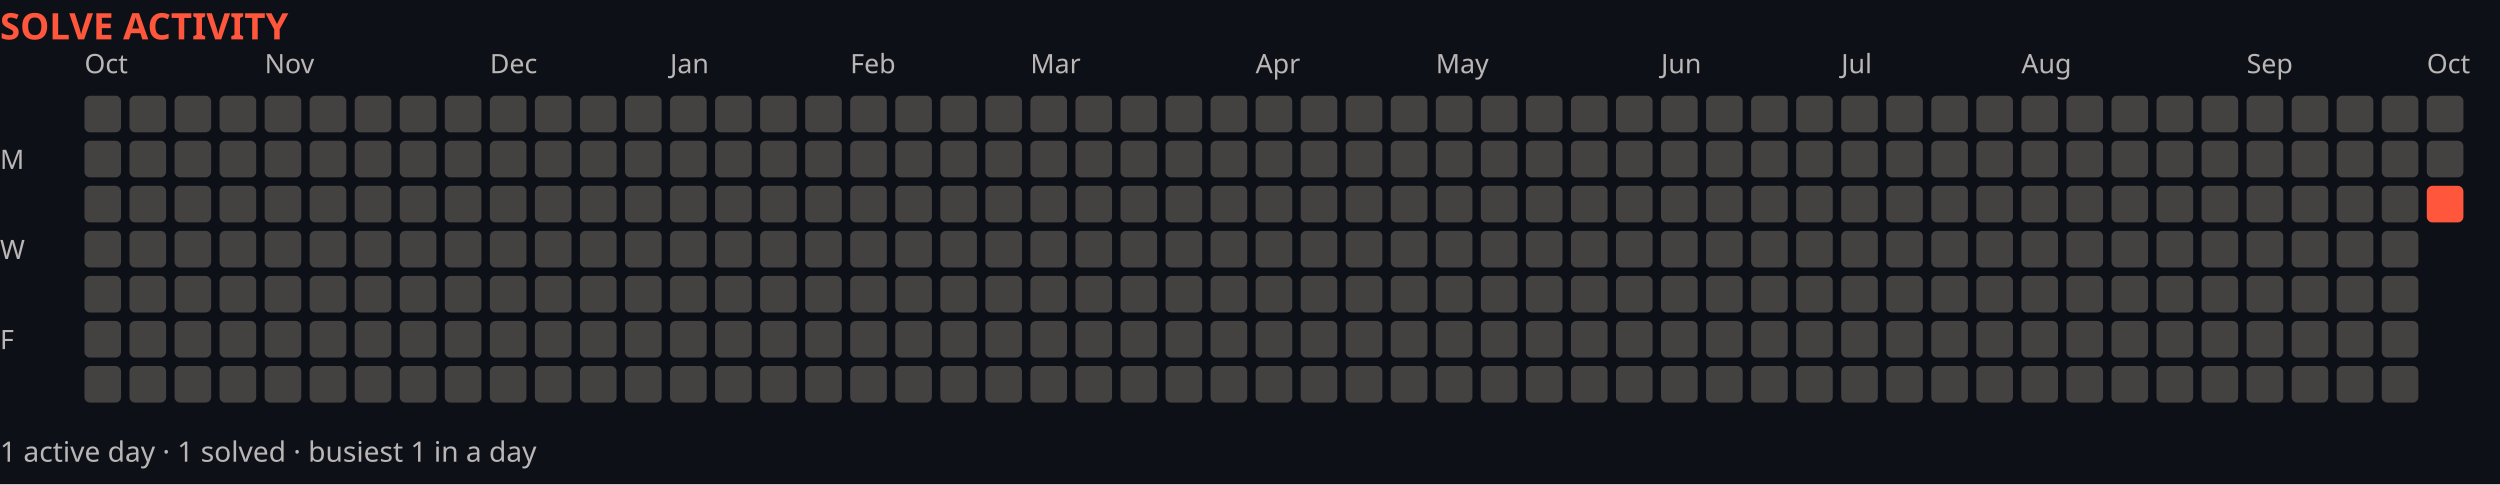
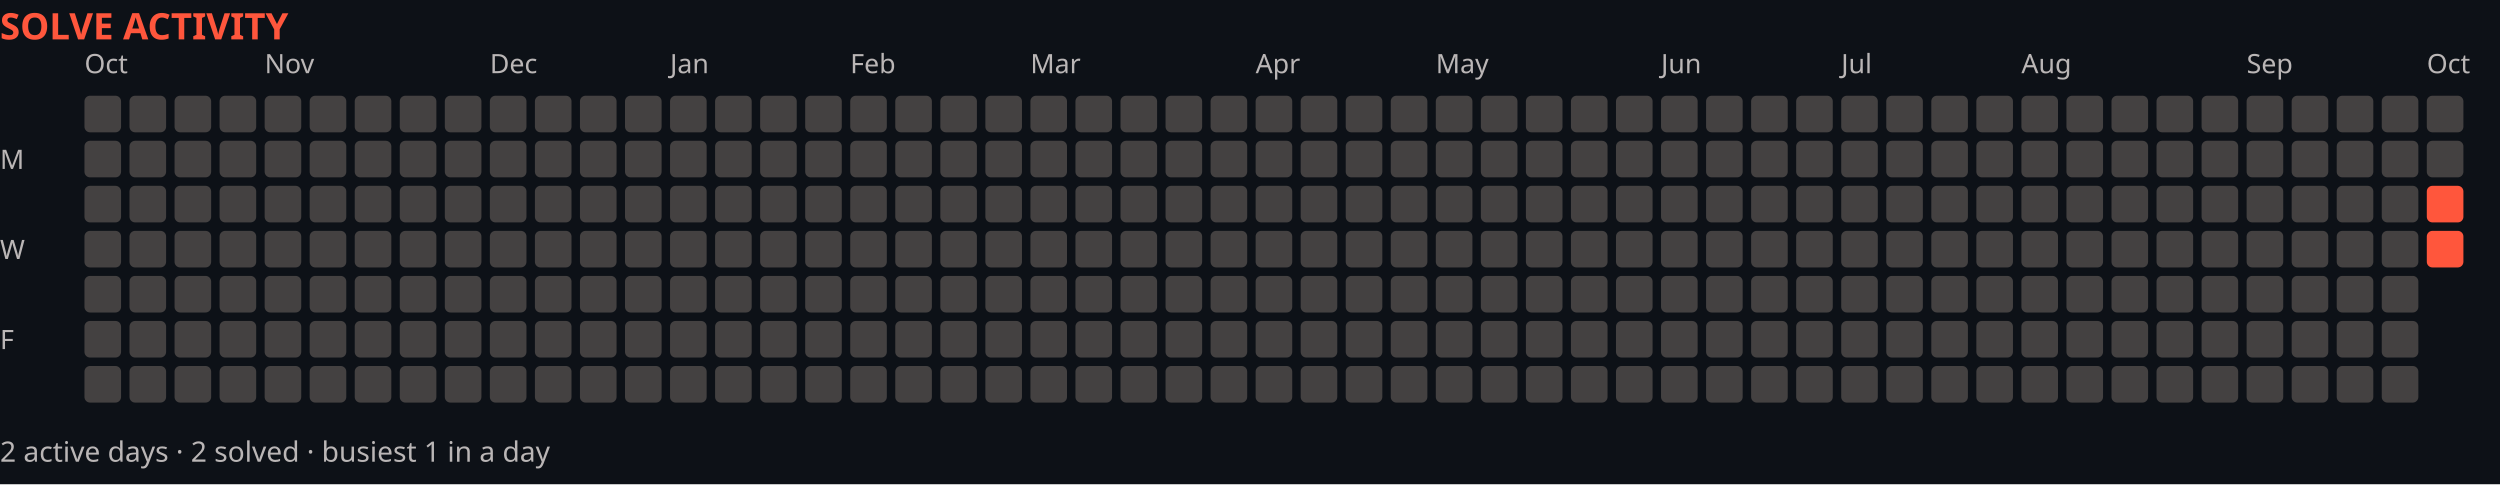
<svg xmlns="http://www.w3.org/2000/svg" width="888" height="172" viewBox="0 0 888 172" role="img" aria-label="Solve activity over the last year">
  <rect width="888" height="172" fill="#0d1117" />
  <text x="0" y="14" font-family="system-ui,sans-serif" font-size="13" font-weight="700" fill="#ff563c">SOLVE ACTIVITY</text>
  <text x="30" y="26" font-family="system-ui,sans-serif" font-size="9.5" fill="#bab6b6">Oct</text>
  <text x="94" y="26" font-family="system-ui,sans-serif" font-size="9.5" fill="#bab6b6">Nov</text>
  <text x="174" y="26" font-family="system-ui,sans-serif" font-size="9.5" fill="#bab6b6">Dec</text>
  <text x="238" y="26" font-family="system-ui,sans-serif" font-size="9.5" fill="#bab6b6">Jan</text>
  <text x="302" y="26" font-family="system-ui,sans-serif" font-size="9.5" fill="#bab6b6">Feb</text>
  <text x="366" y="26" font-family="system-ui,sans-serif" font-size="9.5" fill="#bab6b6">Mar</text>
  <text x="446" y="26" font-family="system-ui,sans-serif" font-size="9.5" fill="#bab6b6">Apr</text>
  <text x="510" y="26" font-family="system-ui,sans-serif" font-size="9.5" fill="#bab6b6">May</text>
  <text x="590" y="26" font-family="system-ui,sans-serif" font-size="9.5" fill="#bab6b6">Jun</text>
  <text x="654" y="26" font-family="system-ui,sans-serif" font-size="9.5" fill="#bab6b6">Jul</text>
  <text x="718" y="26" font-family="system-ui,sans-serif" font-size="9.5" fill="#bab6b6">Aug</text>
  <text x="798" y="26" font-family="system-ui,sans-serif" font-size="9.5" fill="#bab6b6">Sep</text>
  <text x="862" y="26" font-family="system-ui,sans-serif" font-size="9.5" fill="#bab6b6">Oct</text>
  <text x="0" y="60" font-family="system-ui,sans-serif" font-size="9.5" fill="#bab6b6">M</text>
  <text x="0" y="92" font-family="system-ui,sans-serif" font-size="9.5" fill="#bab6b6">W</text>
  <text x="0" y="124" font-family="system-ui,sans-serif" font-size="9.5" fill="#bab6b6">F</text>
  <rect x="30" y="34" width="13" height="13" fill="#444141" rx="2" />
  <rect x="30" y="50" width="13" height="13" fill="#444141" rx="2" />
  <rect x="30" y="66" width="13" height="13" fill="#444141" rx="2" />
  <rect x="30" y="82" width="13" height="13" fill="#444141" rx="2" />
  <rect x="30" y="98" width="13" height="13" fill="#444141" rx="2" />
  <rect x="30" y="114" width="13" height="13" fill="#444141" rx="2" />
  <rect x="30" y="130" width="13" height="13" fill="#444141" rx="2" />
  <rect x="46" y="34" width="13" height="13" fill="#444141" rx="2" />
  <rect x="46" y="50" width="13" height="13" fill="#444141" rx="2" />
  <rect x="46" y="66" width="13" height="13" fill="#444141" rx="2" />
  <rect x="46" y="82" width="13" height="13" fill="#444141" rx="2" />
  <rect x="46" y="98" width="13" height="13" fill="#444141" rx="2" />
  <rect x="46" y="114" width="13" height="13" fill="#444141" rx="2" />
  <rect x="46" y="130" width="13" height="13" fill="#444141" rx="2" />
  <rect x="62" y="34" width="13" height="13" fill="#444141" rx="2" />
  <rect x="62" y="50" width="13" height="13" fill="#444141" rx="2" />
  <rect x="62" y="66" width="13" height="13" fill="#444141" rx="2" />
  <rect x="62" y="82" width="13" height="13" fill="#444141" rx="2" />
  <rect x="62" y="98" width="13" height="13" fill="#444141" rx="2" />
  <rect x="62" y="114" width="13" height="13" fill="#444141" rx="2" />
  <rect x="62" y="130" width="13" height="13" fill="#444141" rx="2" />
  <rect x="78" y="34" width="13" height="13" fill="#444141" rx="2" />
  <rect x="78" y="50" width="13" height="13" fill="#444141" rx="2" />
  <rect x="78" y="66" width="13" height="13" fill="#444141" rx="2" />
  <rect x="78" y="82" width="13" height="13" fill="#444141" rx="2" />
  <rect x="78" y="98" width="13" height="13" fill="#444141" rx="2" />
  <rect x="78" y="114" width="13" height="13" fill="#444141" rx="2" />
  <rect x="78" y="130" width="13" height="13" fill="#444141" rx="2" />
  <rect x="94" y="34" width="13" height="13" fill="#444141" rx="2" />
  <rect x="94" y="50" width="13" height="13" fill="#444141" rx="2" />
  <rect x="94" y="66" width="13" height="13" fill="#444141" rx="2" />
  <rect x="94" y="82" width="13" height="13" fill="#444141" rx="2" />
  <rect x="94" y="98" width="13" height="13" fill="#444141" rx="2" />
  <rect x="94" y="114" width="13" height="13" fill="#444141" rx="2" />
  <rect x="94" y="130" width="13" height="13" fill="#444141" rx="2" />
  <rect x="110" y="34" width="13" height="13" fill="#444141" rx="2" />
  <rect x="110" y="50" width="13" height="13" fill="#444141" rx="2" />
  <rect x="110" y="66" width="13" height="13" fill="#444141" rx="2" />
  <rect x="110" y="82" width="13" height="13" fill="#444141" rx="2" />
  <rect x="110" y="98" width="13" height="13" fill="#444141" rx="2" />
  <rect x="110" y="114" width="13" height="13" fill="#444141" rx="2" />
  <rect x="110" y="130" width="13" height="13" fill="#444141" rx="2" />
  <rect x="126" y="34" width="13" height="13" fill="#444141" rx="2" />
  <rect x="126" y="50" width="13" height="13" fill="#444141" rx="2" />
  <rect x="126" y="66" width="13" height="13" fill="#444141" rx="2" />
  <rect x="126" y="82" width="13" height="13" fill="#444141" rx="2" />
  <rect x="126" y="98" width="13" height="13" fill="#444141" rx="2" />
  <rect x="126" y="114" width="13" height="13" fill="#444141" rx="2" />
  <rect x="126" y="130" width="13" height="13" fill="#444141" rx="2" />
  <rect x="142" y="34" width="13" height="13" fill="#444141" rx="2" />
  <rect x="142" y="50" width="13" height="13" fill="#444141" rx="2" />
  <rect x="142" y="66" width="13" height="13" fill="#444141" rx="2" />
  <rect x="142" y="82" width="13" height="13" fill="#444141" rx="2" />
  <rect x="142" y="98" width="13" height="13" fill="#444141" rx="2" />
  <rect x="142" y="114" width="13" height="13" fill="#444141" rx="2" />
  <rect x="142" y="130" width="13" height="13" fill="#444141" rx="2" />
  <rect x="158" y="34" width="13" height="13" fill="#444141" rx="2" />
  <rect x="158" y="50" width="13" height="13" fill="#444141" rx="2" />
  <rect x="158" y="66" width="13" height="13" fill="#444141" rx="2" />
  <rect x="158" y="82" width="13" height="13" fill="#444141" rx="2" />
  <rect x="158" y="98" width="13" height="13" fill="#444141" rx="2" />
  <rect x="158" y="114" width="13" height="13" fill="#444141" rx="2" />
  <rect x="158" y="130" width="13" height="13" fill="#444141" rx="2" />
  <rect x="174" y="34" width="13" height="13" fill="#444141" rx="2" />
  <rect x="174" y="50" width="13" height="13" fill="#444141" rx="2" />
  <rect x="174" y="66" width="13" height="13" fill="#444141" rx="2" />
  <rect x="174" y="82" width="13" height="13" fill="#444141" rx="2" />
  <rect x="174" y="98" width="13" height="13" fill="#444141" rx="2" />
  <rect x="174" y="114" width="13" height="13" fill="#444141" rx="2" />
  <rect x="174" y="130" width="13" height="13" fill="#444141" rx="2" />
  <rect x="190" y="34" width="13" height="13" fill="#444141" rx="2" />
  <rect x="190" y="50" width="13" height="13" fill="#444141" rx="2" />
  <rect x="190" y="66" width="13" height="13" fill="#444141" rx="2" />
  <rect x="190" y="82" width="13" height="13" fill="#444141" rx="2" />
  <rect x="190" y="98" width="13" height="13" fill="#444141" rx="2" />
  <rect x="190" y="114" width="13" height="13" fill="#444141" rx="2" />
  <rect x="190" y="130" width="13" height="13" fill="#444141" rx="2" />
  <rect x="206" y="34" width="13" height="13" fill="#444141" rx="2" />
  <rect x="206" y="50" width="13" height="13" fill="#444141" rx="2" />
  <rect x="206" y="66" width="13" height="13" fill="#444141" rx="2" />
  <rect x="206" y="82" width="13" height="13" fill="#444141" rx="2" />
  <rect x="206" y="98" width="13" height="13" fill="#444141" rx="2" />
  <rect x="206" y="114" width="13" height="13" fill="#444141" rx="2" />
  <rect x="206" y="130" width="13" height="13" fill="#444141" rx="2" />
  <rect x="222" y="34" width="13" height="13" fill="#444141" rx="2" />
  <rect x="222" y="50" width="13" height="13" fill="#444141" rx="2" />
  <rect x="222" y="66" width="13" height="13" fill="#444141" rx="2" />
  <rect x="222" y="82" width="13" height="13" fill="#444141" rx="2" />
  <rect x="222" y="98" width="13" height="13" fill="#444141" rx="2" />
  <rect x="222" y="114" width="13" height="13" fill="#444141" rx="2" />
  <rect x="222" y="130" width="13" height="13" fill="#444141" rx="2" />
  <rect x="238" y="34" width="13" height="13" fill="#444141" rx="2" />
  <rect x="238" y="50" width="13" height="13" fill="#444141" rx="2" />
  <rect x="238" y="66" width="13" height="13" fill="#444141" rx="2" />
  <rect x="238" y="82" width="13" height="13" fill="#444141" rx="2" />
  <rect x="238" y="98" width="13" height="13" fill="#444141" rx="2" />
  <rect x="238" y="114" width="13" height="13" fill="#444141" rx="2" />
  <rect x="238" y="130" width="13" height="13" fill="#444141" rx="2" />
  <rect x="254" y="34" width="13" height="13" fill="#444141" rx="2" />
  <rect x="254" y="50" width="13" height="13" fill="#444141" rx="2" />
  <rect x="254" y="66" width="13" height="13" fill="#444141" rx="2" />
  <rect x="254" y="82" width="13" height="13" fill="#444141" rx="2" />
  <rect x="254" y="98" width="13" height="13" fill="#444141" rx="2" />
  <rect x="254" y="114" width="13" height="13" fill="#444141" rx="2" />
  <rect x="254" y="130" width="13" height="13" fill="#444141" rx="2" />
  <rect x="270" y="34" width="13" height="13" fill="#444141" rx="2" />
  <rect x="270" y="50" width="13" height="13" fill="#444141" rx="2" />
  <rect x="270" y="66" width="13" height="13" fill="#444141" rx="2" />
  <rect x="270" y="82" width="13" height="13" fill="#444141" rx="2" />
  <rect x="270" y="98" width="13" height="13" fill="#444141" rx="2" />
  <rect x="270" y="114" width="13" height="13" fill="#444141" rx="2" />
  <rect x="270" y="130" width="13" height="13" fill="#444141" rx="2" />
  <rect x="286" y="34" width="13" height="13" fill="#444141" rx="2" />
  <rect x="286" y="50" width="13" height="13" fill="#444141" rx="2" />
  <rect x="286" y="66" width="13" height="13" fill="#444141" rx="2" />
  <rect x="286" y="82" width="13" height="13" fill="#444141" rx="2" />
  <rect x="286" y="98" width="13" height="13" fill="#444141" rx="2" />
  <rect x="286" y="114" width="13" height="13" fill="#444141" rx="2" />
  <rect x="286" y="130" width="13" height="13" fill="#444141" rx="2" />
  <rect x="302" y="34" width="13" height="13" fill="#444141" rx="2" />
  <rect x="302" y="50" width="13" height="13" fill="#444141" rx="2" />
  <rect x="302" y="66" width="13" height="13" fill="#444141" rx="2" />
  <rect x="302" y="82" width="13" height="13" fill="#444141" rx="2" />
  <rect x="302" y="98" width="13" height="13" fill="#444141" rx="2" />
  <rect x="302" y="114" width="13" height="13" fill="#444141" rx="2" />
  <rect x="302" y="130" width="13" height="13" fill="#444141" rx="2" />
  <rect x="318" y="34" width="13" height="13" fill="#444141" rx="2" />
  <rect x="318" y="50" width="13" height="13" fill="#444141" rx="2" />
  <rect x="318" y="66" width="13" height="13" fill="#444141" rx="2" />
  <rect x="318" y="82" width="13" height="13" fill="#444141" rx="2" />
  <rect x="318" y="98" width="13" height="13" fill="#444141" rx="2" />
  <rect x="318" y="114" width="13" height="13" fill="#444141" rx="2" />
  <rect x="318" y="130" width="13" height="13" fill="#444141" rx="2" />
  <rect x="334" y="34" width="13" height="13" fill="#444141" rx="2" />
  <rect x="334" y="50" width="13" height="13" fill="#444141" rx="2" />
  <rect x="334" y="66" width="13" height="13" fill="#444141" rx="2" />
  <rect x="334" y="82" width="13" height="13" fill="#444141" rx="2" />
  <rect x="334" y="98" width="13" height="13" fill="#444141" rx="2" />
  <rect x="334" y="114" width="13" height="13" fill="#444141" rx="2" />
  <rect x="334" y="130" width="13" height="13" fill="#444141" rx="2" />
  <rect x="350" y="34" width="13" height="13" fill="#444141" rx="2" />
  <rect x="350" y="50" width="13" height="13" fill="#444141" rx="2" />
  <rect x="350" y="66" width="13" height="13" fill="#444141" rx="2" />
  <rect x="350" y="82" width="13" height="13" fill="#444141" rx="2" />
  <rect x="350" y="98" width="13" height="13" fill="#444141" rx="2" />
  <rect x="350" y="114" width="13" height="13" fill="#444141" rx="2" />
  <rect x="350" y="130" width="13" height="13" fill="#444141" rx="2" />
  <rect x="366" y="34" width="13" height="13" fill="#444141" rx="2" />
  <rect x="366" y="50" width="13" height="13" fill="#444141" rx="2" />
  <rect x="366" y="66" width="13" height="13" fill="#444141" rx="2" />
  <rect x="366" y="82" width="13" height="13" fill="#444141" rx="2" />
  <rect x="366" y="98" width="13" height="13" fill="#444141" rx="2" />
  <rect x="366" y="114" width="13" height="13" fill="#444141" rx="2" />
  <rect x="366" y="130" width="13" height="13" fill="#444141" rx="2" />
  <rect x="382" y="34" width="13" height="13" fill="#444141" rx="2" />
  <rect x="382" y="50" width="13" height="13" fill="#444141" rx="2" />
  <rect x="382" y="66" width="13" height="13" fill="#444141" rx="2" />
  <rect x="382" y="82" width="13" height="13" fill="#444141" rx="2" />
  <rect x="382" y="98" width="13" height="13" fill="#444141" rx="2" />
  <rect x="382" y="114" width="13" height="13" fill="#444141" rx="2" />
  <rect x="382" y="130" width="13" height="13" fill="#444141" rx="2" />
  <rect x="398" y="34" width="13" height="13" fill="#444141" rx="2" />
  <rect x="398" y="50" width="13" height="13" fill="#444141" rx="2" />
  <rect x="398" y="66" width="13" height="13" fill="#444141" rx="2" />
  <rect x="398" y="82" width="13" height="13" fill="#444141" rx="2" />
  <rect x="398" y="98" width="13" height="13" fill="#444141" rx="2" />
  <rect x="398" y="114" width="13" height="13" fill="#444141" rx="2" />
  <rect x="398" y="130" width="13" height="13" fill="#444141" rx="2" />
  <rect x="414" y="34" width="13" height="13" fill="#444141" rx="2" />
  <rect x="414" y="50" width="13" height="13" fill="#444141" rx="2" />
  <rect x="414" y="66" width="13" height="13" fill="#444141" rx="2" />
  <rect x="414" y="82" width="13" height="13" fill="#444141" rx="2" />
  <rect x="414" y="98" width="13" height="13" fill="#444141" rx="2" />
  <rect x="414" y="114" width="13" height="13" fill="#444141" rx="2" />
  <rect x="414" y="130" width="13" height="13" fill="#444141" rx="2" />
  <rect x="430" y="34" width="13" height="13" fill="#444141" rx="2" />
  <rect x="430" y="50" width="13" height="13" fill="#444141" rx="2" />
  <rect x="430" y="66" width="13" height="13" fill="#444141" rx="2" />
  <rect x="430" y="82" width="13" height="13" fill="#444141" rx="2" />
  <rect x="430" y="98" width="13" height="13" fill="#444141" rx="2" />
  <rect x="430" y="114" width="13" height="13" fill="#444141" rx="2" />
  <rect x="430" y="130" width="13" height="13" fill="#444141" rx="2" />
  <rect x="446" y="34" width="13" height="13" fill="#444141" rx="2" />
  <rect x="446" y="50" width="13" height="13" fill="#444141" rx="2" />
  <rect x="446" y="66" width="13" height="13" fill="#444141" rx="2" />
  <rect x="446" y="82" width="13" height="13" fill="#444141" rx="2" />
  <rect x="446" y="98" width="13" height="13" fill="#444141" rx="2" />
  <rect x="446" y="114" width="13" height="13" fill="#444141" rx="2" />
  <rect x="446" y="130" width="13" height="13" fill="#444141" rx="2" />
  <rect x="462" y="34" width="13" height="13" fill="#444141" rx="2" />
  <rect x="462" y="50" width="13" height="13" fill="#444141" rx="2" />
  <rect x="462" y="66" width="13" height="13" fill="#444141" rx="2" />
  <rect x="462" y="82" width="13" height="13" fill="#444141" rx="2" />
  <rect x="462" y="98" width="13" height="13" fill="#444141" rx="2" />
  <rect x="462" y="114" width="13" height="13" fill="#444141" rx="2" />
  <rect x="462" y="130" width="13" height="13" fill="#444141" rx="2" />
  <rect x="478" y="34" width="13" height="13" fill="#444141" rx="2" />
  <rect x="478" y="50" width="13" height="13" fill="#444141" rx="2" />
  <rect x="478" y="66" width="13" height="13" fill="#444141" rx="2" />
  <rect x="478" y="82" width="13" height="13" fill="#444141" rx="2" />
  <rect x="478" y="98" width="13" height="13" fill="#444141" rx="2" />
  <rect x="478" y="114" width="13" height="13" fill="#444141" rx="2" />
  <rect x="478" y="130" width="13" height="13" fill="#444141" rx="2" />
  <rect x="494" y="34" width="13" height="13" fill="#444141" rx="2" />
  <rect x="494" y="50" width="13" height="13" fill="#444141" rx="2" />
  <rect x="494" y="66" width="13" height="13" fill="#444141" rx="2" />
  <rect x="494" y="82" width="13" height="13" fill="#444141" rx="2" />
  <rect x="494" y="98" width="13" height="13" fill="#444141" rx="2" />
  <rect x="494" y="114" width="13" height="13" fill="#444141" rx="2" />
  <rect x="494" y="130" width="13" height="13" fill="#444141" rx="2" />
  <rect x="510" y="34" width="13" height="13" fill="#444141" rx="2" />
  <rect x="510" y="50" width="13" height="13" fill="#444141" rx="2" />
  <rect x="510" y="66" width="13" height="13" fill="#444141" rx="2" />
  <rect x="510" y="82" width="13" height="13" fill="#444141" rx="2" />
  <rect x="510" y="98" width="13" height="13" fill="#444141" rx="2" />
  <rect x="510" y="114" width="13" height="13" fill="#444141" rx="2" />
  <rect x="510" y="130" width="13" height="13" fill="#444141" rx="2" />
  <rect x="526" y="34" width="13" height="13" fill="#444141" rx="2" />
  <rect x="526" y="50" width="13" height="13" fill="#444141" rx="2" />
  <rect x="526" y="66" width="13" height="13" fill="#444141" rx="2" />
  <rect x="526" y="82" width="13" height="13" fill="#444141" rx="2" />
  <rect x="526" y="98" width="13" height="13" fill="#444141" rx="2" />
  <rect x="526" y="114" width="13" height="13" fill="#444141" rx="2" />
  <rect x="526" y="130" width="13" height="13" fill="#444141" rx="2" />
  <rect x="542" y="34" width="13" height="13" fill="#444141" rx="2" />
  <rect x="542" y="50" width="13" height="13" fill="#444141" rx="2" />
  <rect x="542" y="66" width="13" height="13" fill="#444141" rx="2" />
  <rect x="542" y="82" width="13" height="13" fill="#444141" rx="2" />
  <rect x="542" y="98" width="13" height="13" fill="#444141" rx="2" />
  <rect x="542" y="114" width="13" height="13" fill="#444141" rx="2" />
  <rect x="542" y="130" width="13" height="13" fill="#444141" rx="2" />
  <rect x="558" y="34" width="13" height="13" fill="#444141" rx="2" />
  <rect x="558" y="50" width="13" height="13" fill="#444141" rx="2" />
  <rect x="558" y="66" width="13" height="13" fill="#444141" rx="2" />
  <rect x="558" y="82" width="13" height="13" fill="#444141" rx="2" />
  <rect x="558" y="98" width="13" height="13" fill="#444141" rx="2" />
  <rect x="558" y="114" width="13" height="13" fill="#444141" rx="2" />
  <rect x="558" y="130" width="13" height="13" fill="#444141" rx="2" />
  <rect x="574" y="34" width="13" height="13" fill="#444141" rx="2" />
  <rect x="574" y="50" width="13" height="13" fill="#444141" rx="2" />
  <rect x="574" y="66" width="13" height="13" fill="#444141" rx="2" />
  <rect x="574" y="82" width="13" height="13" fill="#444141" rx="2" />
  <rect x="574" y="98" width="13" height="13" fill="#444141" rx="2" />
  <rect x="574" y="114" width="13" height="13" fill="#444141" rx="2" />
  <rect x="574" y="130" width="13" height="13" fill="#444141" rx="2" />
  <rect x="590" y="34" width="13" height="13" fill="#444141" rx="2" />
  <rect x="590" y="50" width="13" height="13" fill="#444141" rx="2" />
  <rect x="590" y="66" width="13" height="13" fill="#444141" rx="2" />
  <rect x="590" y="82" width="13" height="13" fill="#444141" rx="2" />
  <rect x="590" y="98" width="13" height="13" fill="#444141" rx="2" />
  <rect x="590" y="114" width="13" height="13" fill="#444141" rx="2" />
  <rect x="590" y="130" width="13" height="13" fill="#444141" rx="2" />
  <rect x="606" y="34" width="13" height="13" fill="#444141" rx="2" />
  <rect x="606" y="50" width="13" height="13" fill="#444141" rx="2" />
  <rect x="606" y="66" width="13" height="13" fill="#444141" rx="2" />
  <rect x="606" y="82" width="13" height="13" fill="#444141" rx="2" />
  <rect x="606" y="98" width="13" height="13" fill="#444141" rx="2" />
  <rect x="606" y="114" width="13" height="13" fill="#444141" rx="2" />
  <rect x="606" y="130" width="13" height="13" fill="#444141" rx="2" />
  <rect x="622" y="34" width="13" height="13" fill="#444141" rx="2" />
  <rect x="622" y="50" width="13" height="13" fill="#444141" rx="2" />
  <rect x="622" y="66" width="13" height="13" fill="#444141" rx="2" />
  <rect x="622" y="82" width="13" height="13" fill="#444141" rx="2" />
  <rect x="622" y="98" width="13" height="13" fill="#444141" rx="2" />
  <rect x="622" y="114" width="13" height="13" fill="#444141" rx="2" />
  <rect x="622" y="130" width="13" height="13" fill="#444141" rx="2" />
  <rect x="638" y="34" width="13" height="13" fill="#444141" rx="2" />
  <rect x="638" y="50" width="13" height="13" fill="#444141" rx="2" />
  <rect x="638" y="66" width="13" height="13" fill="#444141" rx="2" />
  <rect x="638" y="82" width="13" height="13" fill="#444141" rx="2" />
  <rect x="638" y="98" width="13" height="13" fill="#444141" rx="2" />
  <rect x="638" y="114" width="13" height="13" fill="#444141" rx="2" />
  <rect x="638" y="130" width="13" height="13" fill="#444141" rx="2" />
  <rect x="654" y="34" width="13" height="13" fill="#444141" rx="2" />
  <rect x="654" y="50" width="13" height="13" fill="#444141" rx="2" />
  <rect x="654" y="66" width="13" height="13" fill="#444141" rx="2" />
  <rect x="654" y="82" width="13" height="13" fill="#444141" rx="2" />
  <rect x="654" y="98" width="13" height="13" fill="#444141" rx="2" />
  <rect x="654" y="114" width="13" height="13" fill="#444141" rx="2" />
  <rect x="654" y="130" width="13" height="13" fill="#444141" rx="2" />
  <rect x="670" y="34" width="13" height="13" fill="#444141" rx="2" />
  <rect x="670" y="50" width="13" height="13" fill="#444141" rx="2" />
  <rect x="670" y="66" width="13" height="13" fill="#444141" rx="2" />
  <rect x="670" y="82" width="13" height="13" fill="#444141" rx="2" />
  <rect x="670" y="98" width="13" height="13" fill="#444141" rx="2" />
  <rect x="670" y="114" width="13" height="13" fill="#444141" rx="2" />
  <rect x="670" y="130" width="13" height="13" fill="#444141" rx="2" />
  <rect x="686" y="34" width="13" height="13" fill="#444141" rx="2" />
  <rect x="686" y="50" width="13" height="13" fill="#444141" rx="2" />
  <rect x="686" y="66" width="13" height="13" fill="#444141" rx="2" />
  <rect x="686" y="82" width="13" height="13" fill="#444141" rx="2" />
  <rect x="686" y="98" width="13" height="13" fill="#444141" rx="2" />
  <rect x="686" y="114" width="13" height="13" fill="#444141" rx="2" />
  <rect x="686" y="130" width="13" height="13" fill="#444141" rx="2" />
  <rect x="702" y="34" width="13" height="13" fill="#444141" rx="2" />
  <rect x="702" y="50" width="13" height="13" fill="#444141" rx="2" />
  <rect x="702" y="66" width="13" height="13" fill="#444141" rx="2" />
  <rect x="702" y="82" width="13" height="13" fill="#444141" rx="2" />
  <rect x="702" y="98" width="13" height="13" fill="#444141" rx="2" />
  <rect x="702" y="114" width="13" height="13" fill="#444141" rx="2" />
  <rect x="702" y="130" width="13" height="13" fill="#444141" rx="2" />
  <rect x="718" y="34" width="13" height="13" fill="#444141" rx="2" />
  <rect x="718" y="50" width="13" height="13" fill="#444141" rx="2" />
  <rect x="718" y="66" width="13" height="13" fill="#444141" rx="2" />
  <rect x="718" y="82" width="13" height="13" fill="#444141" rx="2" />
  <rect x="718" y="98" width="13" height="13" fill="#444141" rx="2" />
  <rect x="718" y="114" width="13" height="13" fill="#444141" rx="2" />
  <rect x="718" y="130" width="13" height="13" fill="#444141" rx="2" />
  <rect x="734" y="34" width="13" height="13" fill="#444141" rx="2" />
  <rect x="734" y="50" width="13" height="13" fill="#444141" rx="2" />
  <rect x="734" y="66" width="13" height="13" fill="#444141" rx="2" />
  <rect x="734" y="82" width="13" height="13" fill="#444141" rx="2" />
  <rect x="734" y="98" width="13" height="13" fill="#444141" rx="2" />
  <rect x="734" y="114" width="13" height="13" fill="#444141" rx="2" />
  <rect x="734" y="130" width="13" height="13" fill="#444141" rx="2" />
  <rect x="750" y="34" width="13" height="13" fill="#444141" rx="2" />
  <rect x="750" y="50" width="13" height="13" fill="#444141" rx="2" />
  <rect x="750" y="66" width="13" height="13" fill="#444141" rx="2" />
  <rect x="750" y="82" width="13" height="13" fill="#444141" rx="2" />
  <rect x="750" y="98" width="13" height="13" fill="#444141" rx="2" />
  <rect x="750" y="114" width="13" height="13" fill="#444141" rx="2" />
  <rect x="750" y="130" width="13" height="13" fill="#444141" rx="2" />
  <rect x="766" y="34" width="13" height="13" fill="#444141" rx="2" />
  <rect x="766" y="50" width="13" height="13" fill="#444141" rx="2" />
  <rect x="766" y="66" width="13" height="13" fill="#444141" rx="2" />
  <rect x="766" y="82" width="13" height="13" fill="#444141" rx="2" />
  <rect x="766" y="98" width="13" height="13" fill="#444141" rx="2" />
  <rect x="766" y="114" width="13" height="13" fill="#444141" rx="2" />
  <rect x="766" y="130" width="13" height="13" fill="#444141" rx="2" />
  <rect x="782" y="34" width="13" height="13" fill="#444141" rx="2" />
  <rect x="782" y="50" width="13" height="13" fill="#444141" rx="2" />
  <rect x="782" y="66" width="13" height="13" fill="#444141" rx="2" />
  <rect x="782" y="82" width="13" height="13" fill="#444141" rx="2" />
  <rect x="782" y="98" width="13" height="13" fill="#444141" rx="2" />
  <rect x="782" y="114" width="13" height="13" fill="#444141" rx="2" />
  <rect x="782" y="130" width="13" height="13" fill="#444141" rx="2" />
  <rect x="798" y="34" width="13" height="13" fill="#444141" rx="2" />
  <rect x="798" y="50" width="13" height="13" fill="#444141" rx="2" />
  <rect x="798" y="66" width="13" height="13" fill="#444141" rx="2" />
  <rect x="798" y="82" width="13" height="13" fill="#444141" rx="2" />
  <rect x="798" y="98" width="13" height="13" fill="#444141" rx="2" />
  <rect x="798" y="114" width="13" height="13" fill="#444141" rx="2" />
  <rect x="798" y="130" width="13" height="13" fill="#444141" rx="2" />
  <rect x="814" y="34" width="13" height="13" fill="#444141" rx="2" />
  <rect x="814" y="50" width="13" height="13" fill="#444141" rx="2" />
  <rect x="814" y="66" width="13" height="13" fill="#444141" rx="2" />
  <rect x="814" y="82" width="13" height="13" fill="#444141" rx="2" />
  <rect x="814" y="98" width="13" height="13" fill="#444141" rx="2" />
  <rect x="814" y="114" width="13" height="13" fill="#444141" rx="2" />
  <rect x="814" y="130" width="13" height="13" fill="#444141" rx="2" />
  <rect x="830" y="34" width="13" height="13" fill="#444141" rx="2" />
  <rect x="830" y="50" width="13" height="13" fill="#444141" rx="2" />
  <rect x="830" y="66" width="13" height="13" fill="#444141" rx="2" />
  <rect x="830" y="82" width="13" height="13" fill="#444141" rx="2" />
  <rect x="830" y="98" width="13" height="13" fill="#444141" rx="2" />
  <rect x="830" y="114" width="13" height="13" fill="#444141" rx="2" />
  <rect x="830" y="130" width="13" height="13" fill="#444141" rx="2" />
  <rect x="846" y="34" width="13" height="13" fill="#444141" rx="2" />
  <rect x="846" y="50" width="13" height="13" fill="#444141" rx="2" />
  <rect x="846" y="66" width="13" height="13" fill="#444141" rx="2" />
  <rect x="846" y="82" width="13" height="13" fill="#444141" rx="2" />
  <rect x="846" y="98" width="13" height="13" fill="#444141" rx="2" />
  <rect x="846" y="114" width="13" height="13" fill="#444141" rx="2" />
  <rect x="846" y="130" width="13" height="13" fill="#444141" rx="2" />
  <rect x="862" y="34" width="13" height="13" fill="#444141" rx="2" />
  <rect x="862" y="50" width="13" height="13" fill="#444141" rx="2" />
  <rect x="862" y="66" width="13" height="13" fill="#ff563c" rx="2" />
-   <text x="0" y="164" font-family="system-ui,sans-serif" font-size="10" fill="#bab6b6">1 active day · 1 solved · busiest 1 in a day</text>
+   <rect x="862" y="82" width="13" height="13" fill="#ff563c" rx="2" />
+   <text x="0" y="164" font-family="system-ui,sans-serif" font-size="10" fill="#bab6b6">2 active days · 2 solved · busiest 1 in a day</text>
</svg>
